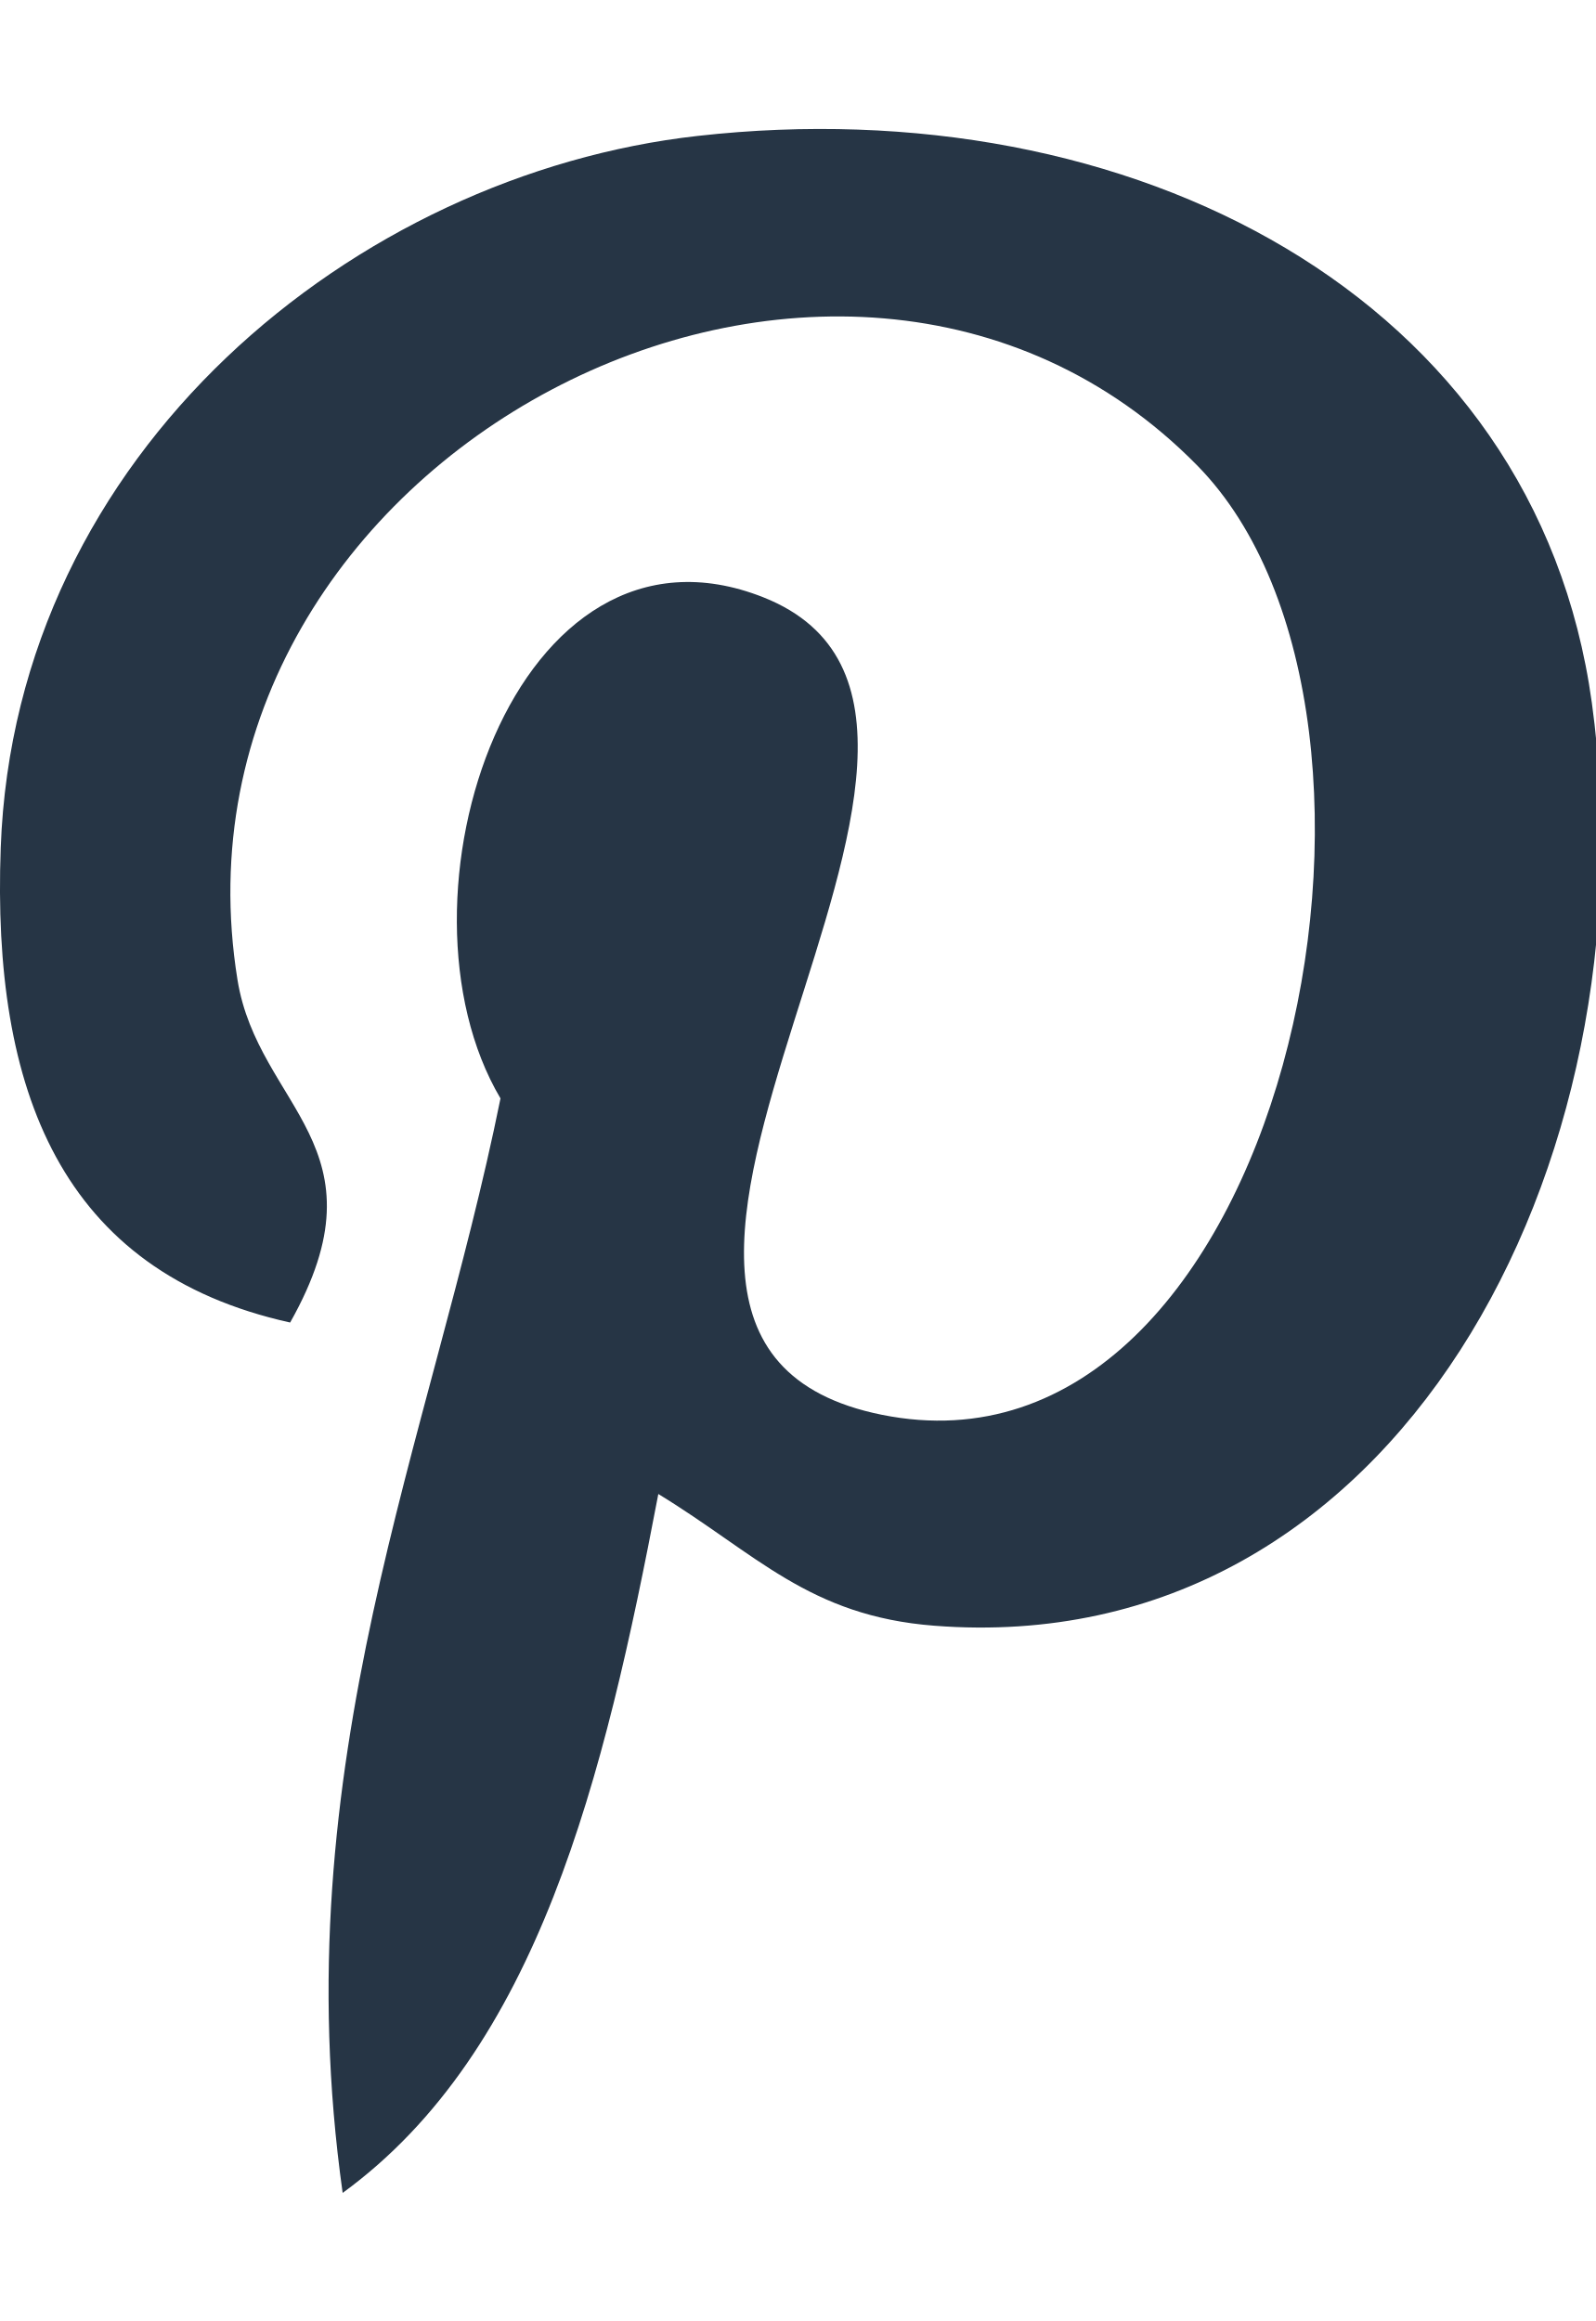
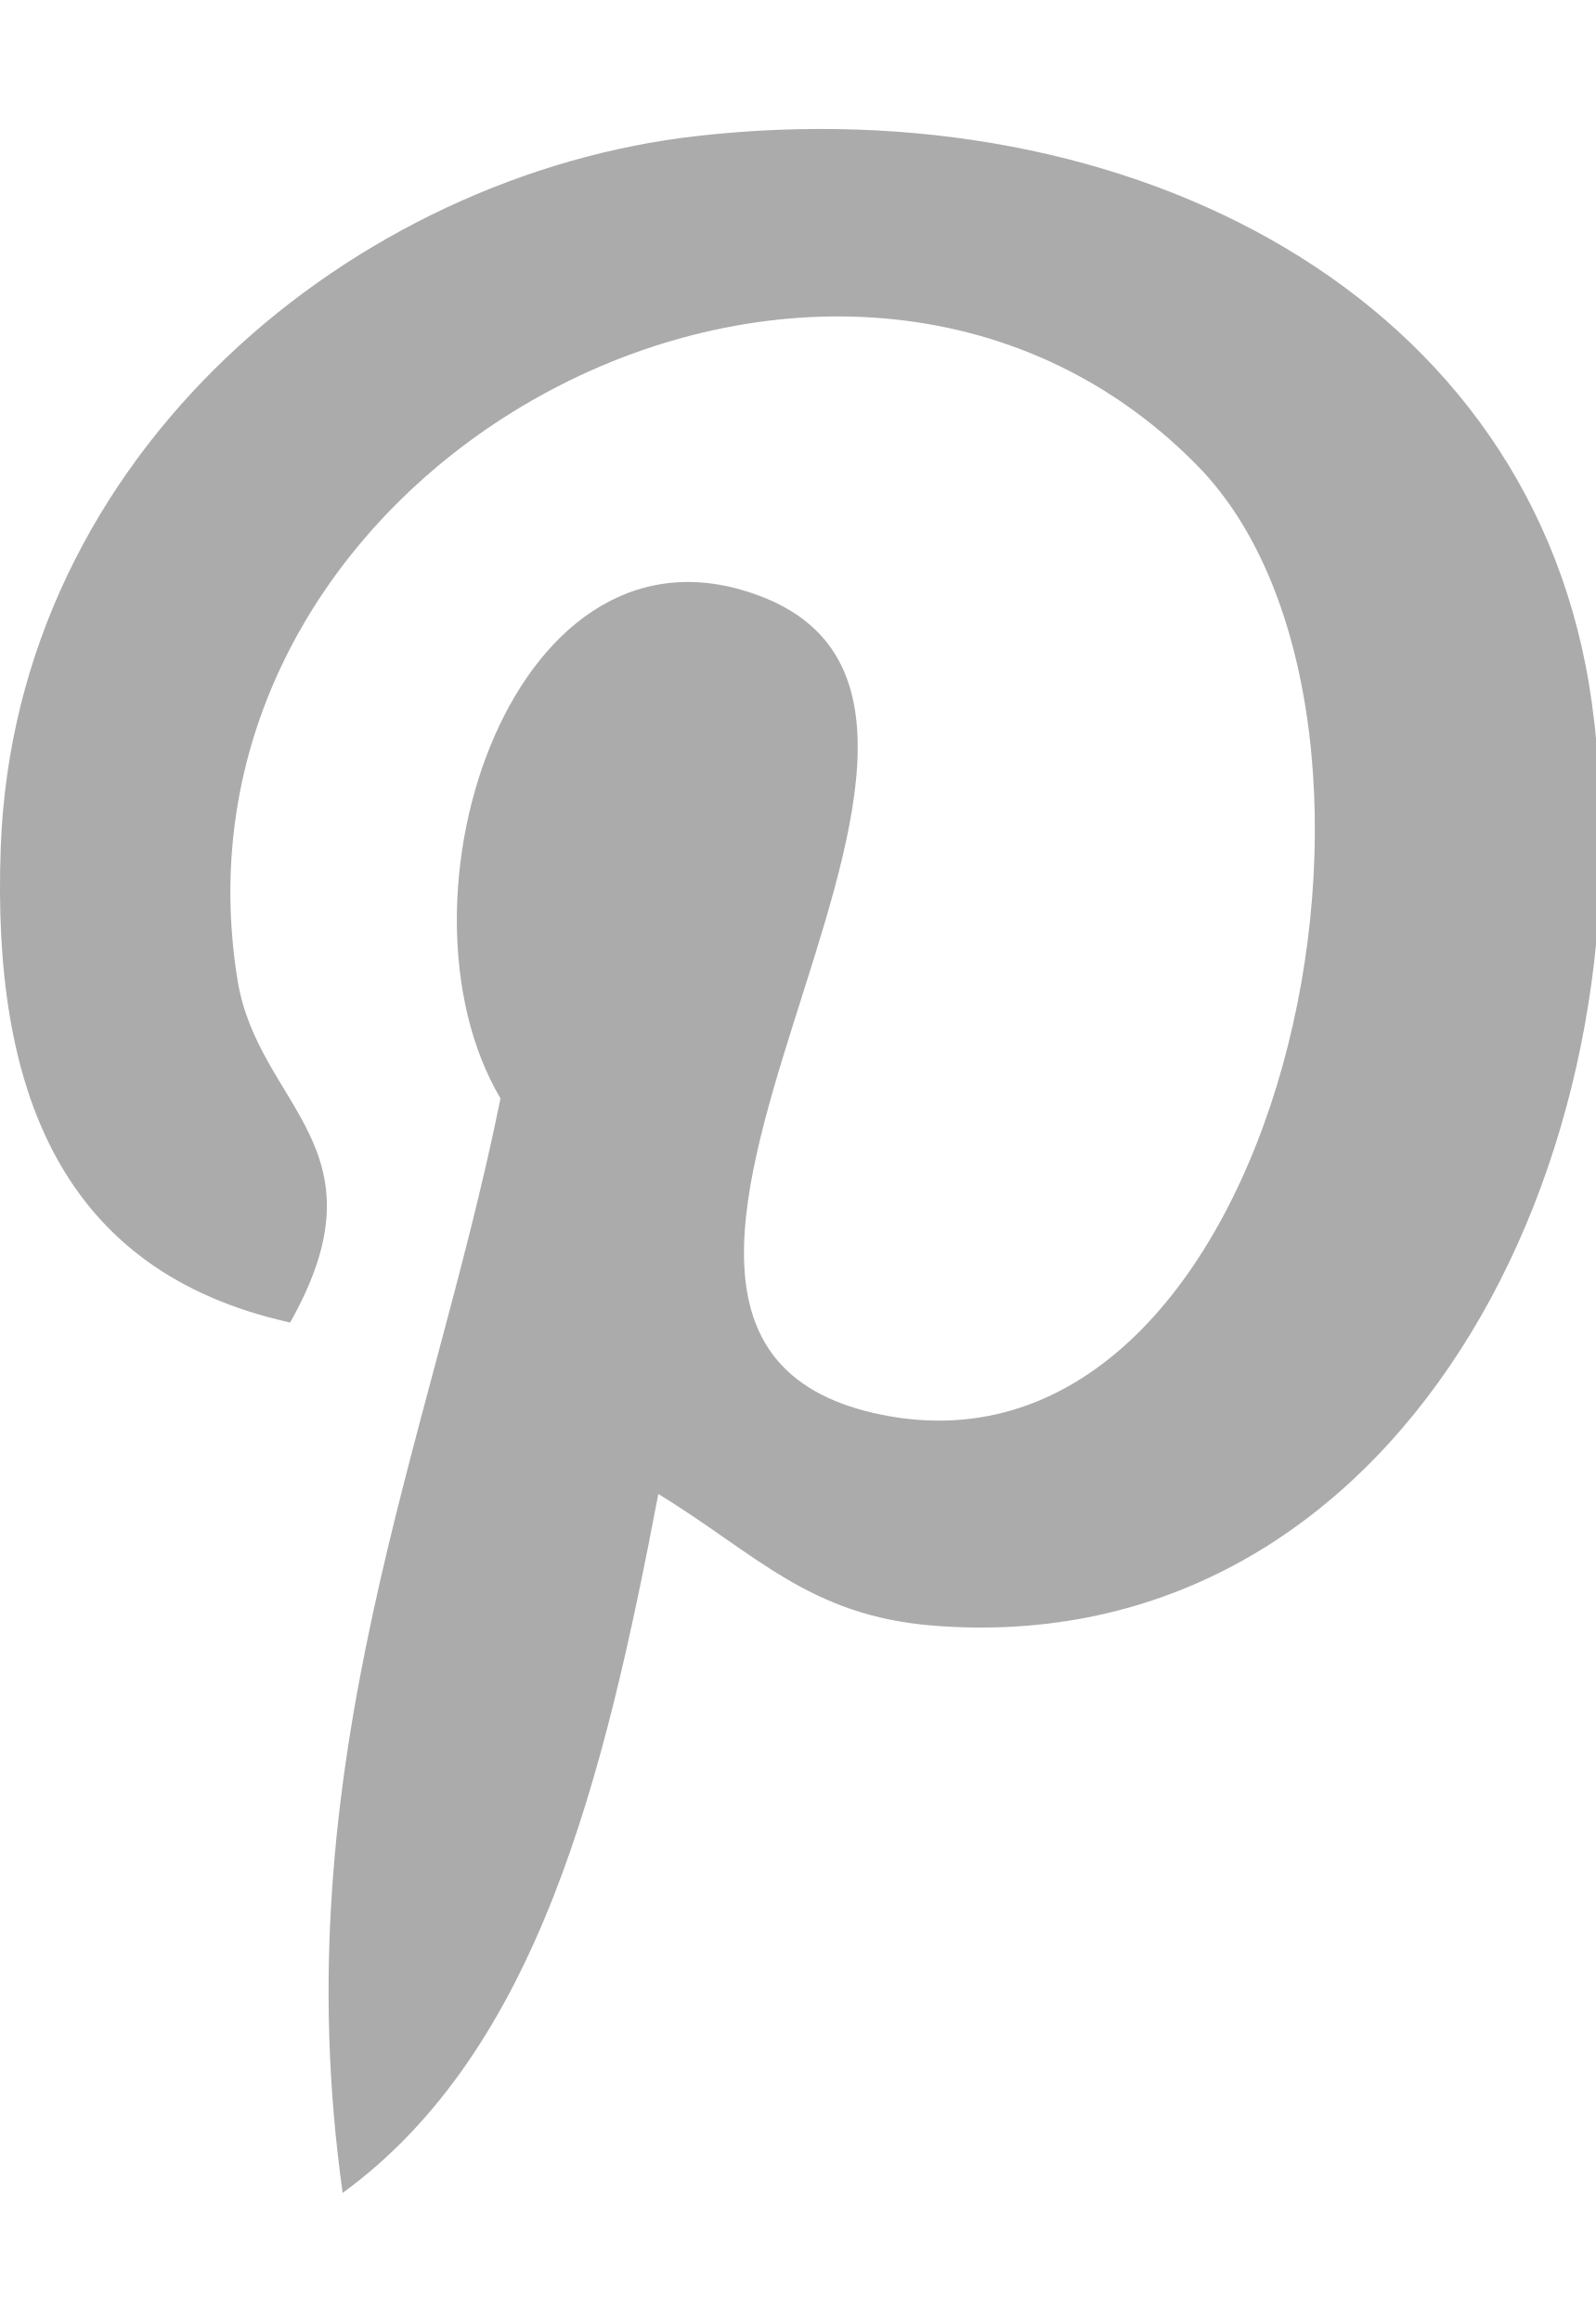
<svg xmlns="http://www.w3.org/2000/svg" width="11px" height="16px" viewBox="0 0 11 16" version="1.1">
  <defs />
-   <g id="Website" stroke="none" stroke-width="1" fill="none" fill-rule="evenodd">
-     <g id="Detail_Complete" transform="translate(-208, -923)" fill="#263545">
-       <path d="M212.538,933.299 C212.165,935.257 211.709,937.135 210.362,938.117 C209.946,935.156 210.973,932.932 211.45,930.572 C210.637,929.199 211.548,926.438 213.263,927.118 C215.372,927.956 211.436,932.221 214.079,932.753 C216.838,933.309 217.964,927.951 216.253,926.209 C213.781,923.693 209.056,926.152 209.637,929.754 C209.779,930.635 210.685,930.902 210,932.117 C208.417,931.766 207.944,930.514 208.005,928.845 C208.103,926.113 210.452,924.201 212.809,923.937 C215.79,923.602 218.586,925.034 218.973,927.845 C219.407,931.019 217.628,934.455 214.44,934.207 C213.576,934.14 213.215,933.712 212.538,933.299" id="Fill-176" />
+   <g id="Website" stroke="none" stroke-width="1" fill="none" fill-rule="evenodd" opacity="0.4">
+     <g id="Mobile-Portrait_A_Rotator" transform="translate(-21, -877)" fill="#2D2D2D">
+       <path d="M25.538,887.299 C25.165,889.257 24.709,891.135 23.362,892.117 C22.946,889.156 23.973,886.932 24.45,884.572 C23.637,883.199 24.548,880.438 26.263,881.118 C28.372,881.956 24.436,886.221 27.079,886.753 C29.838,887.309 30.964,881.951 29.253,880.209 C26.781,877.693 22.056,880.152 22.637,883.754 C22.779,884.635 23.685,884.902 23,886.117 C21.417,885.766 20.944,884.514 21.005,882.845 C21.103,880.113 23.452,878.201 25.809,877.937 C28.79,877.602 31.586,879.034 31.973,881.845 C32.407,885.019 30.628,888.455 27.44,888.207 C26.576,888.14 26.215,887.712 25.538,887.299" id="Fill-176" />
    </g>
  </g>
</svg>
